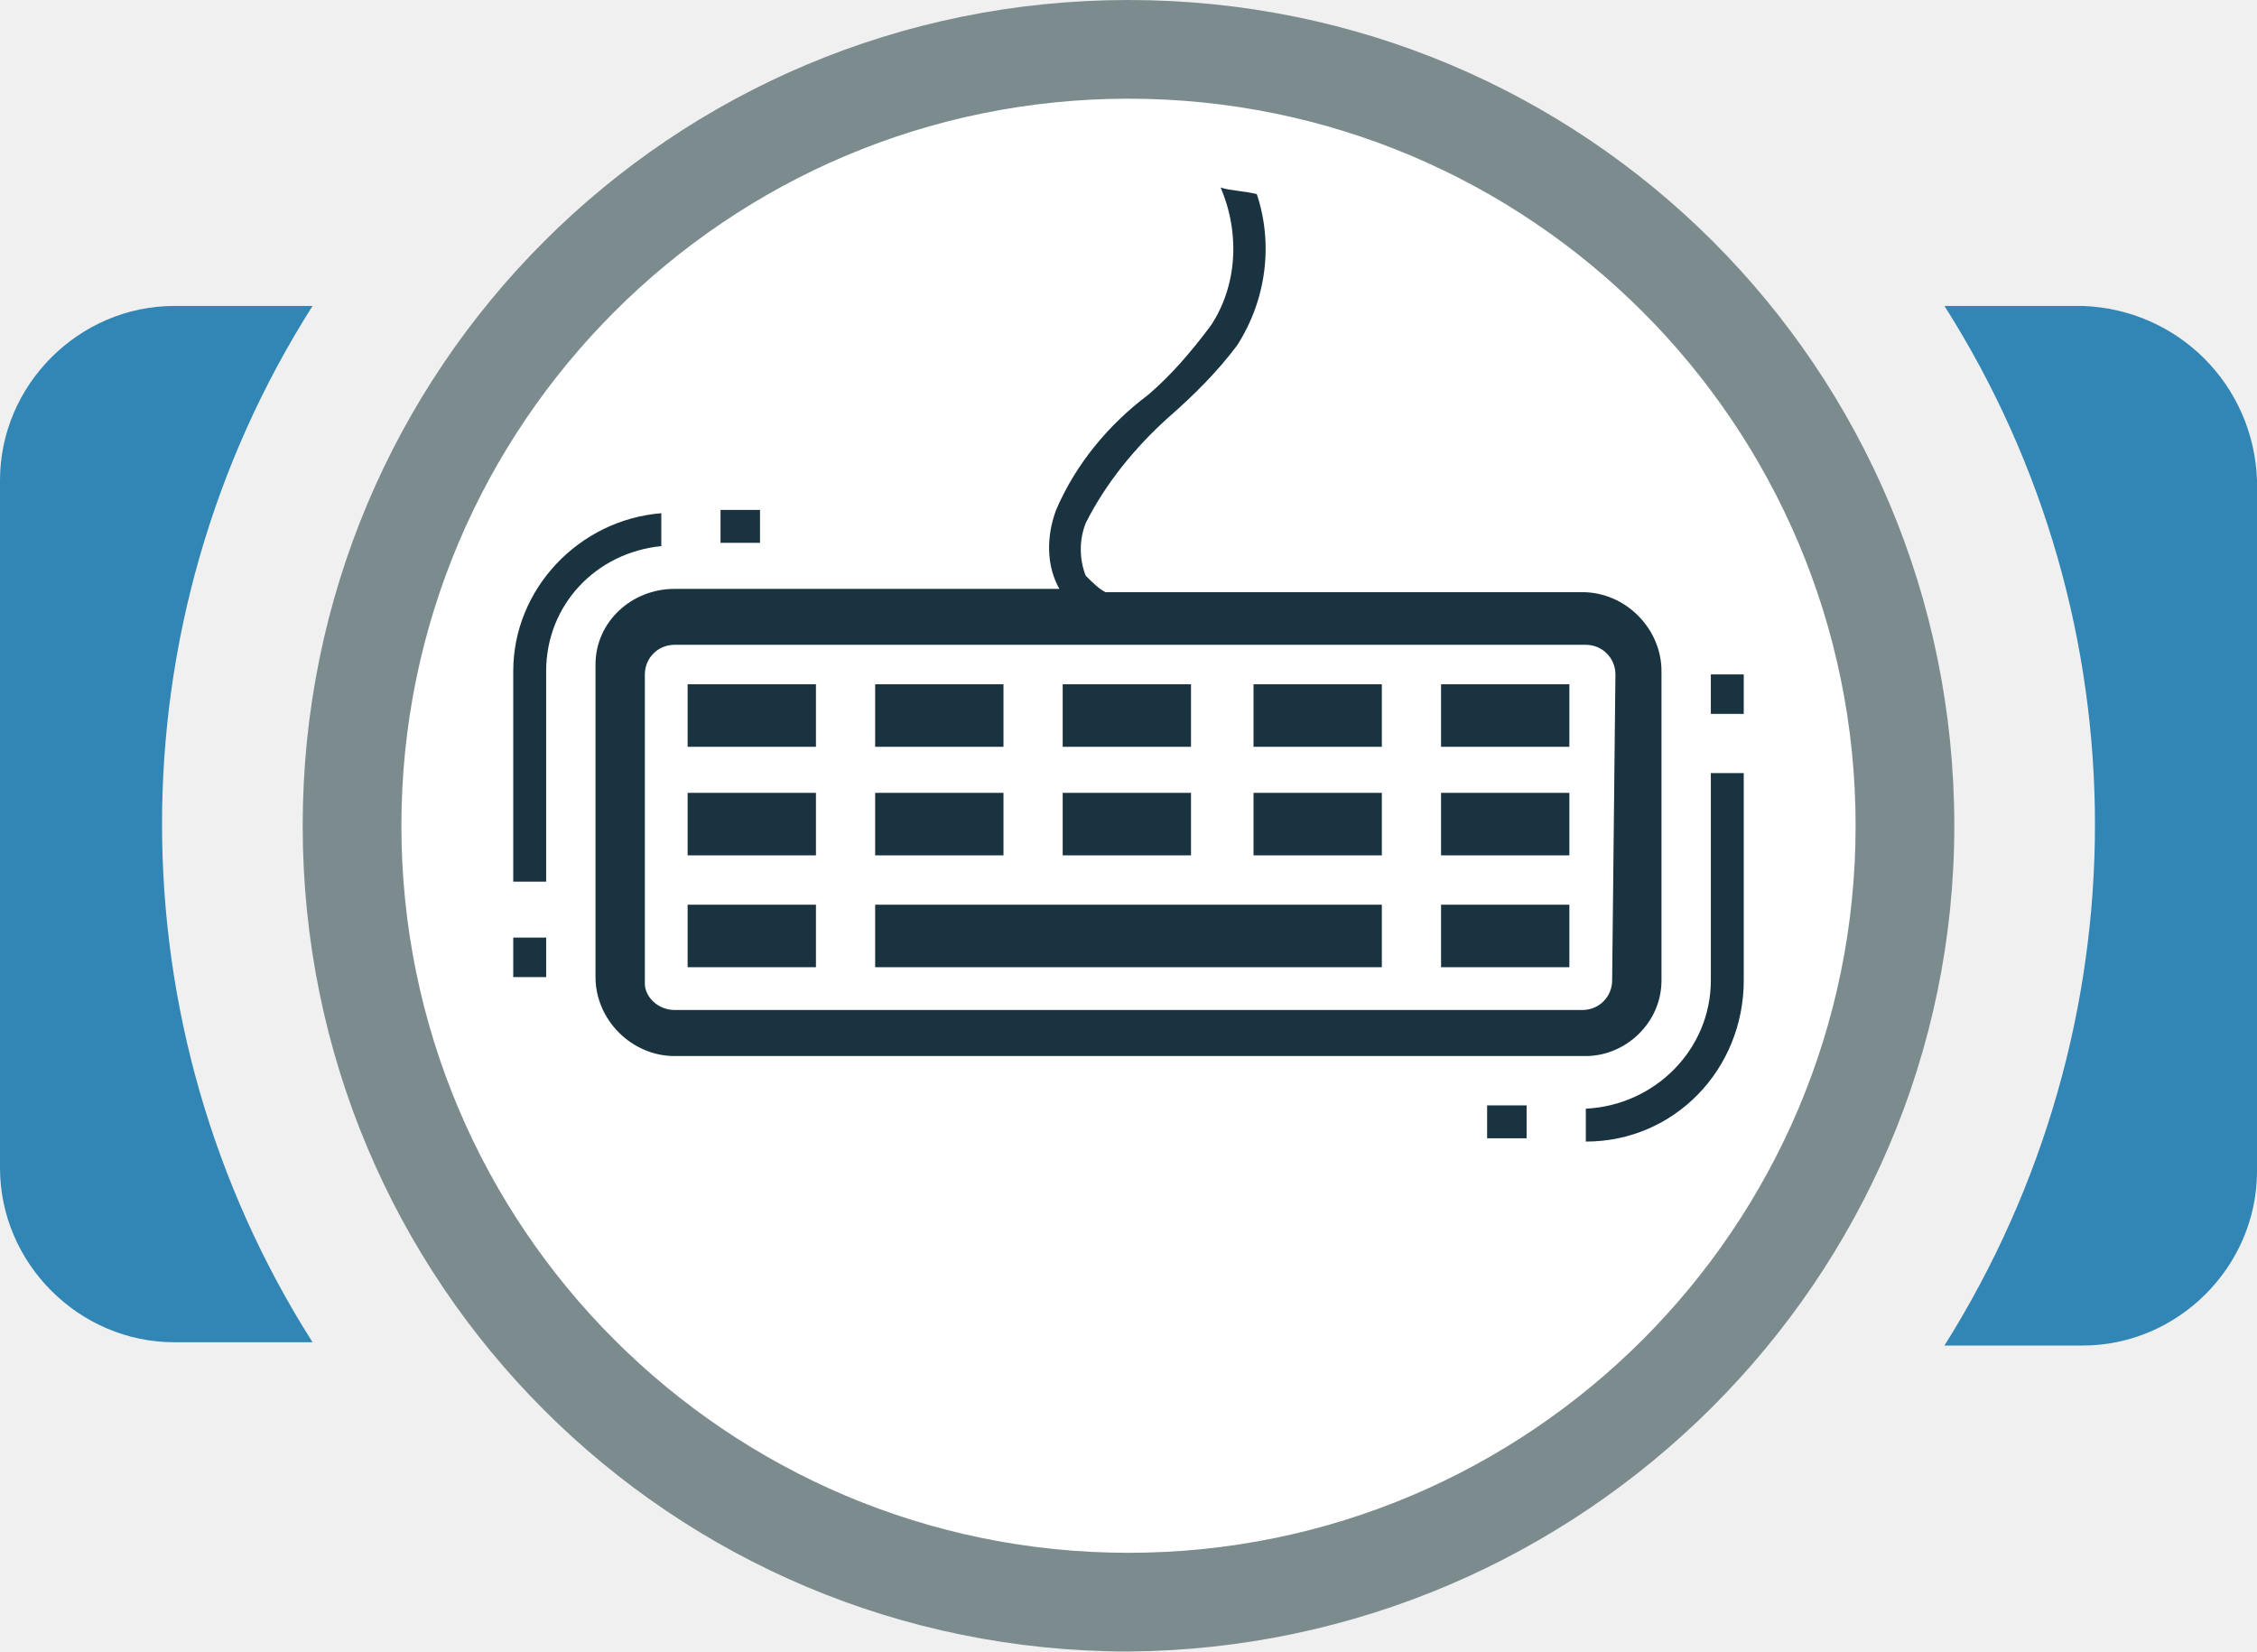
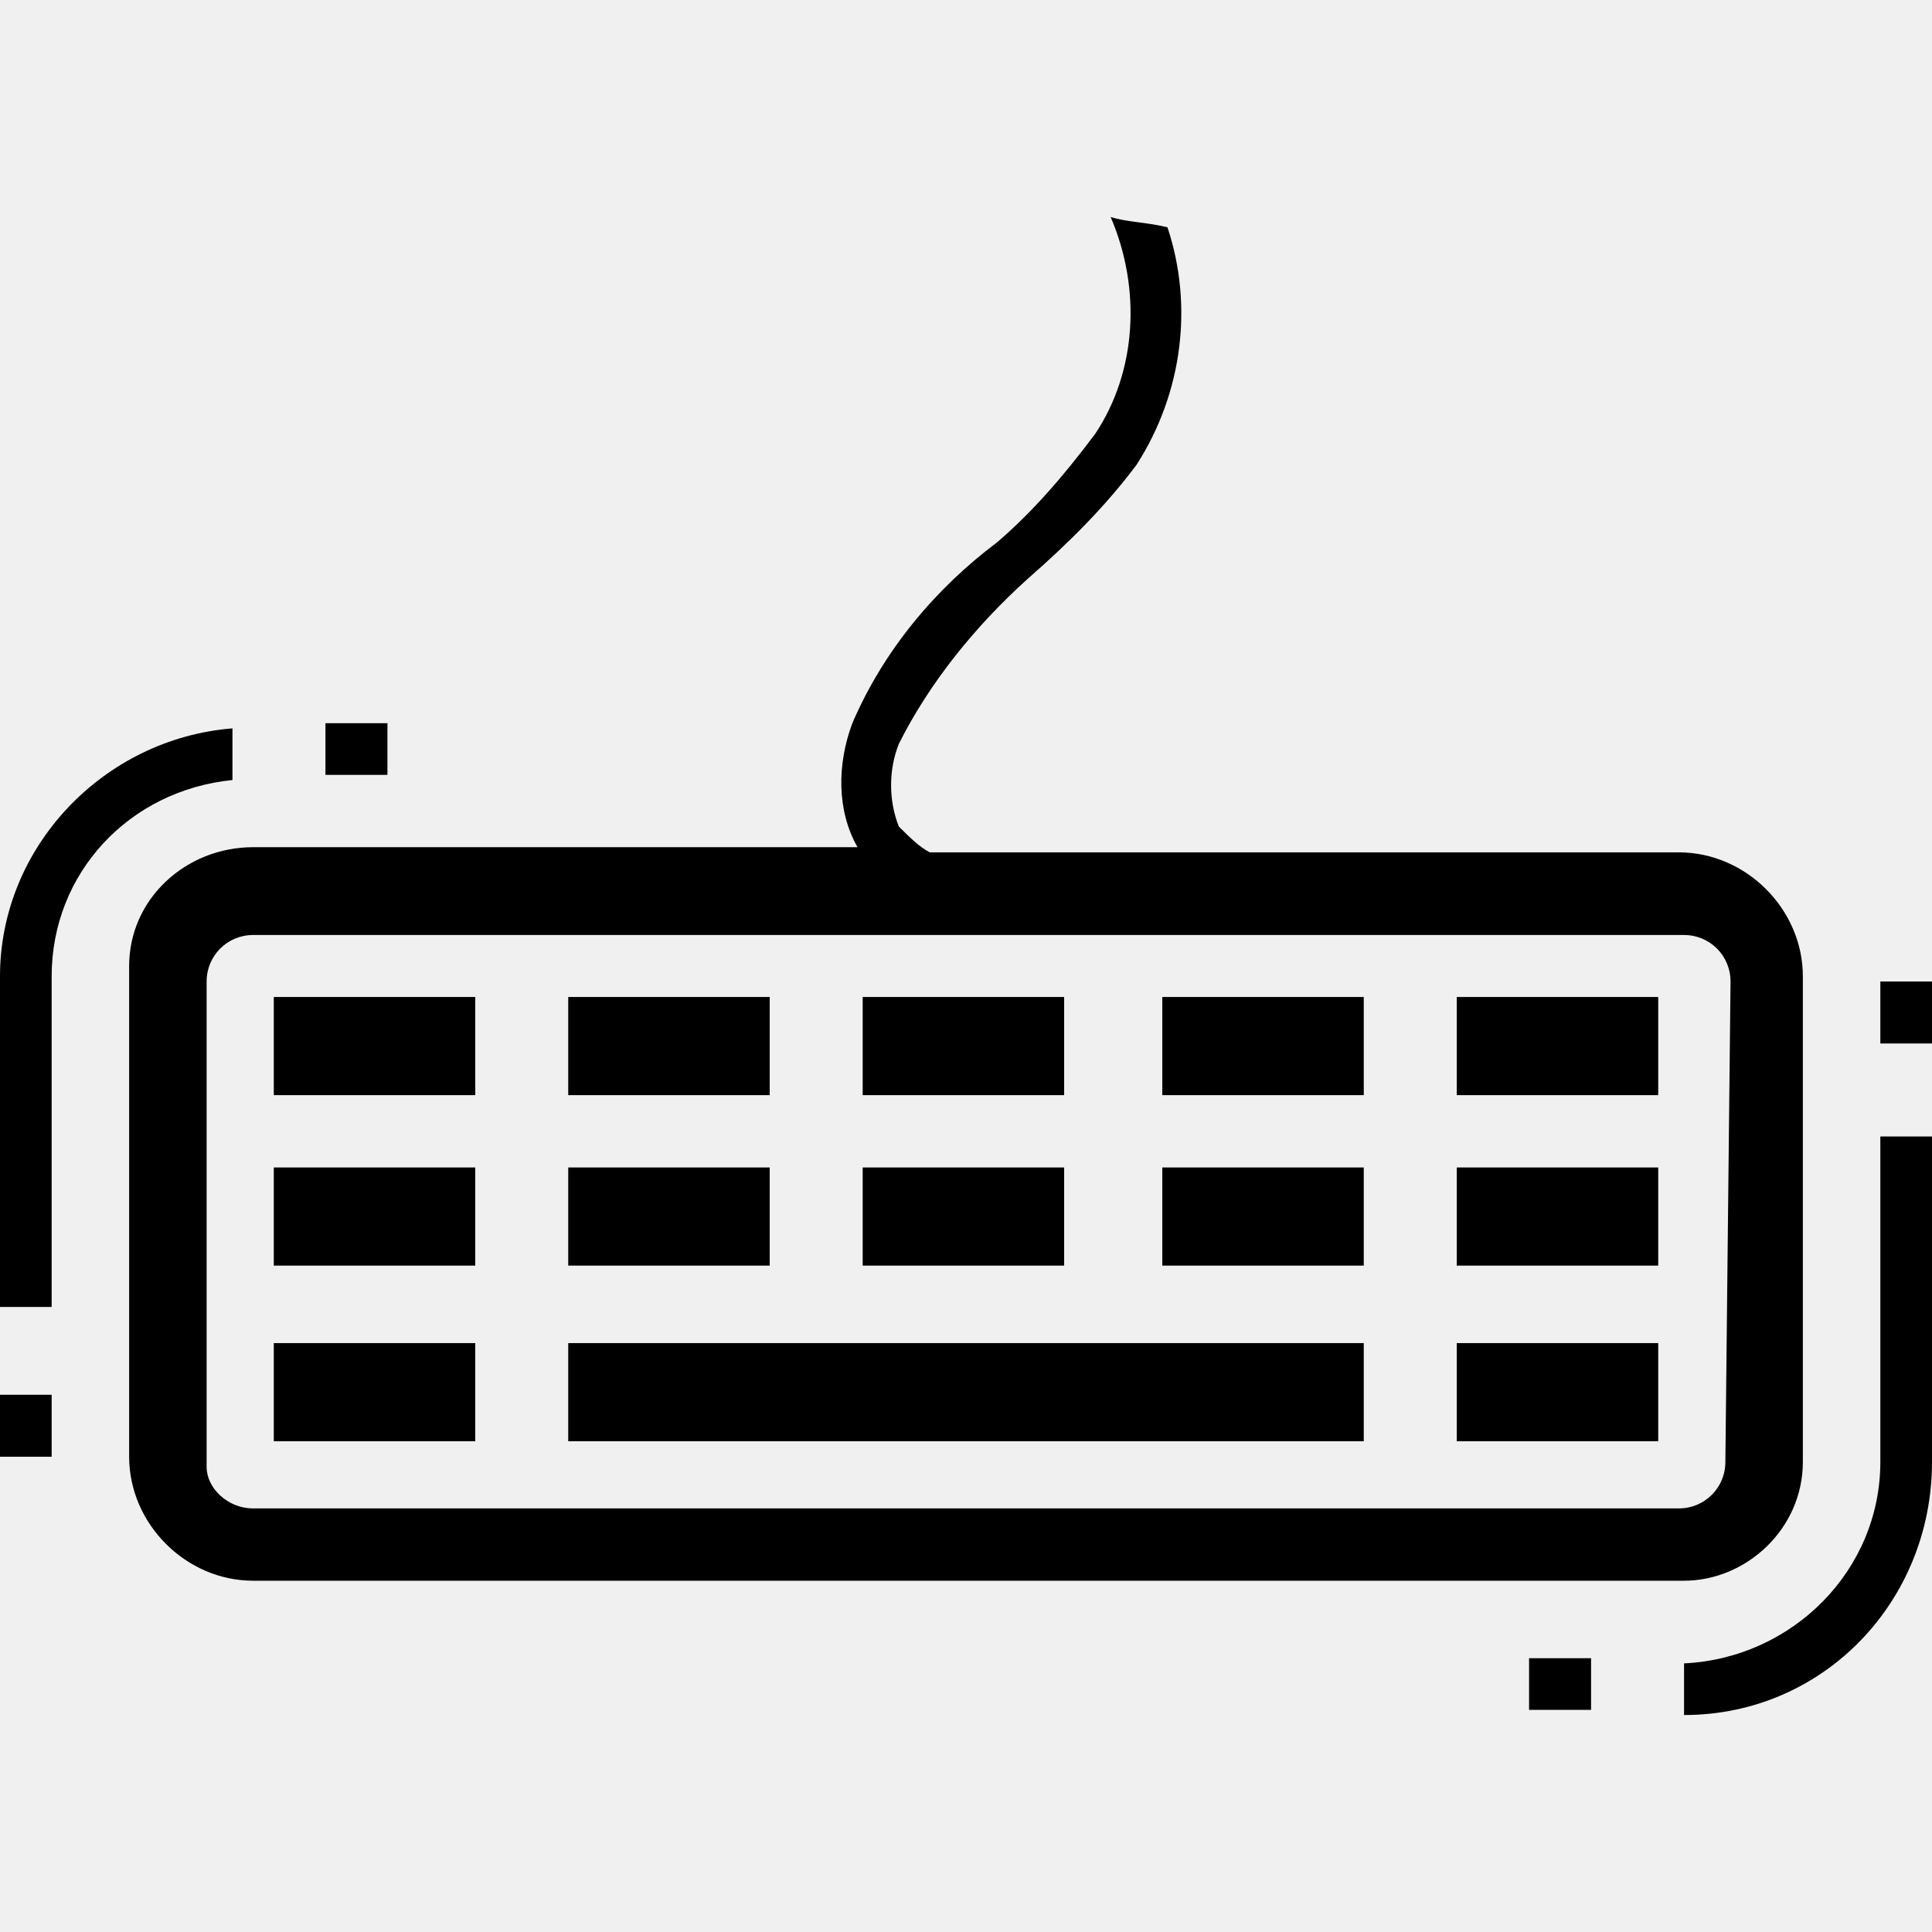
- <svg xmlns="http://www.w3.org/2000/svg" version="1.1" id="Layer_1" x="0px" y="0px" viewBox="0 0 68.6 50.2" style="enable-background:new 0 0 68.6 50.2;" xml:space="preserve">
+ <svg xmlns="http://www.w3.org/2000/svg" version="1.1" id="Layer_1" x="0px" y="0px" viewBox="0 0 37.4 37.4" style="enable-background:new 0 0 37.4 37.4;" xml:space="preserve">
  <style type="text/css">
- 	.st0{fill:#FFFFFF;}
- 	.st1{fill:#3286B5;}
- 	.st2{fill:#7C8C8E;}
- 	.st3{display:none;fill:#B0B0B0;}
- 	.st4{fill:#193340;}
+ 	.st0{display:none;fill:#B0B0B0;}
</style>
  <g id="EPS_BACK">
-     <circle class="st0" cx="34.3" cy="25.1" r="23.7" />
-     <path class="st1" d="M9.5,9.3H5.3C2.4,9.3,0,11.7,0,14.6v20.9c0,2.9,2.4,5.3,5.3,5.3h4.2C3.4,31.2,3.4,18.9,9.5,9.3L9.5,9.3z" />
-     <path class="st1" d="M63.3,9.3h-4.2c6.1,9.6,6.1,21.9,0,31.6h4.2c2.9,0,5.3-2.4,5.3-5.3v-21C68.5,11.7,66.2,9.4,63.3,9.3z" />
-     <path class="st2" d="M34.3,50.2c-13.9,0-25.1-11.2-25.1-25.1C9.2,11.2,20.4,0,34.3,0c13.9,0,25.1,11.2,25.1,25.1c0,0,0,0,0,0   C59.4,38.9,48.1,50.1,34.3,50.2z M34.3,3c-12.2,0-22.1,9.9-22.1,22.1s9.9,22.1,22.1,22.1c12.2,0,22.1-9.9,22.1-22.1c0,0,0,0,0,0   C56.4,12.9,46.5,3,34.3,3z" />
-     <circle class="st3" cx="30.5" cy="53.4" r="0.9" />
-     <circle class="st3" cx="34.3" cy="53.4" r="0.9" />
-     <circle class="st3" cx="38.1" cy="53.4" r="0.9" />
+     <circle class="st0" cx="14.9" cy="51.9" r="0.9" />
+     <circle class="st0" cx="18.7" cy="51.9" r="0.9" />
+     <circle class="st0" cx="22.5" cy="51.9" r="0.9" />
  </g>
  <g id="EPS_ICON">
-     <rect x="20.9" y="20.8" class="st4" width="3.9" height="1.9" />
-     <rect x="26.6" y="20.8" class="st4" width="3.9" height="1.9" />
-     <rect x="32.3" y="20.8" class="st4" width="3.9" height="1.9" />
-     <rect x="38.1" y="20.8" class="st4" width="3.9" height="1.9" />
-     <rect x="43.8" y="20.8" class="st4" width="3.9" height="1.9" />
-     <rect x="20.9" y="24.1" class="st4" width="3.9" height="1.9" />
-     <rect x="26.6" y="24.1" class="st4" width="3.9" height="1.9" />
-     <rect x="32.3" y="24.1" class="st4" width="3.9" height="1.9" />
-     <rect x="38.1" y="24.1" class="st4" width="3.9" height="1.9" />
-     <rect x="43.8" y="24.1" class="st4" width="3.9" height="1.9" />
-     <rect x="20.9" y="27.5" class="st4" width="3.9" height="1.9" />
-     <rect x="26.6" y="27.5" class="st4" width="15.4" height="1.9" />
-     <rect x="43.8" y="27.5" class="st4" width="3.9" height="1.9" />
-     <path class="st4" d="M16.6,28.5h-1v1.2h1V28.5z" />
-     <path class="st4" d="M20.1,15.6c-2.5,0.2-4.5,2.3-4.5,4.8v6.4h1v-6.4c0-2,1.5-3.6,3.5-3.8V15.6z" />
-     <rect x="21.9" y="15.5" class="st4" width="1.2" height="1" />
-     <rect x="52" y="20.5" class="st4" width="1" height="1.2" />
-     <path class="st4" d="M52,29.8c0,2.1-1.7,3.8-3.8,3.9v1c2.7,0,4.8-2.2,4.8-4.9v-6.3h-1V29.8z" />
-     <rect x="45.2" y="33.6" class="st4" width="1.2" height="1" />
-     <path class="st4" d="M50.5,29.8v-9.4c0-1.3-1.1-2.4-2.4-2.4l0,0H33.6c-0.2-0.1-0.4-0.3-0.6-0.5c-0.2-0.5-0.2-1.1,0-1.6   c0.6-1.2,1.5-2.3,2.5-3.2c0.8-0.7,1.5-1.4,2.1-2.2c0.9-1.4,1.1-3.1,0.6-4.6c-0.4-0.1-0.8-0.1-1.1-0.2c0.6,1.4,0.5,3-0.3,4.2   c-0.6,0.8-1.2,1.5-1.9,2.1c-1.2,0.9-2.2,2.1-2.8,3.5c-0.3,0.8-0.3,1.7,0.1,2.4l0,0H20.5c-1.3,0-2.4,1-2.4,2.3c0,0,0,0,0,0.1v9.4   c0,1.3,1.1,2.4,2.4,2.4h27.7C49.4,32.1,50.5,31.1,50.5,29.8z M49,29.8c0,0.5-0.4,0.9-0.9,0.9H20.5c-0.5,0-0.9-0.4-0.9-0.8   c0,0,0,0,0,0v-9.4c0-0.5,0.4-0.9,0.9-0.9c0,0,0,0,0,0h27.7c0.5,0,0.9,0.4,0.9,0.9L49,29.8z" />
+     <rect x="5.3" y="19.3" width="3.9" height="1.9" />
+     <rect x="11" y="19.3" width="3.9" height="1.9" />
+     <rect x="16.7" y="19.3" width="3.9" height="1.9" />
+     <rect x="22.5" y="19.3" width="3.9" height="1.9" />
+     <rect x="28.2" y="19.3" width="3.9" height="1.9" />
+     <rect x="5.3" y="22.6" width="3.9" height="1.9" />
+     <rect x="11" y="22.6" width="3.9" height="1.9" />
+     <rect x="16.7" y="22.6" width="3.9" height="1.9" />
+     <rect x="22.5" y="22.6" width="3.9" height="1.9" />
+     <rect x="28.2" y="22.6" width="3.9" height="1.9" />
+     <rect x="5.3" y="26" width="3.9" height="1.9" />
+     <rect x="11" y="26" width="15.4" height="1.9" />
+     <rect x="28.2" y="26" width="3.9" height="1.9" />
+     <path d="M1,27H0v1.2h1V27z" />
+     <path d="M4.5,14.1C2,14.3,0,16.4,0,18.9v6.4h1v-6.4c0-2,1.5-3.6,3.5-3.8V14.1z" />
+     <rect x="6.3" y="14" width="1.2" height="1" />
+     <rect x="36.4" y="19" width="1" height="1.2" />
+     <path d="M36.4,28.3c0,2.1-1.7,3.8-3.8,3.9v1c2.7,0,4.8-2.2,4.8-4.9V22h-1V28.3z" />
+     <rect x="29.6" y="32.1" width="1.2" height="1" />
+     <path d="M34.9,28.3v-9.4c0-1.3-1.1-2.4-2.4-2.4l0,0H18c-0.2-0.1-0.4-0.3-0.6-0.5c-0.2-0.5-0.2-1.1,0-1.6c0.6-1.2,1.5-2.3,2.5-3.2   c0.8-0.7,1.5-1.4,2.1-2.2c0.9-1.4,1.1-3.1,0.6-4.6c-0.4-0.1-0.8-0.1-1.1-0.2c0.6,1.4,0.5,3-0.3,4.2c-0.6,0.8-1.2,1.5-1.9,2.1   c-1.2,0.9-2.2,2.1-2.8,3.5c-0.3,0.8-0.3,1.7,0.1,2.4l0,0H4.9c-1.3,0-2.4,1-2.4,2.3c0,0,0,0,0,0.1v9.4c0,1.3,1.1,2.4,2.4,2.4h27.7   C33.8,30.6,34.9,29.6,34.9,28.3z M33.4,28.3c0,0.5-0.4,0.9-0.9,0.9H4.9c-0.5,0-0.9-0.4-0.9-0.8l0,0V19c0-0.5,0.4-0.9,0.9-0.9l0,0   h27.7c0.5,0,0.9,0.4,0.9,0.9L33.4,28.3z" />
  </g>
</svg>
